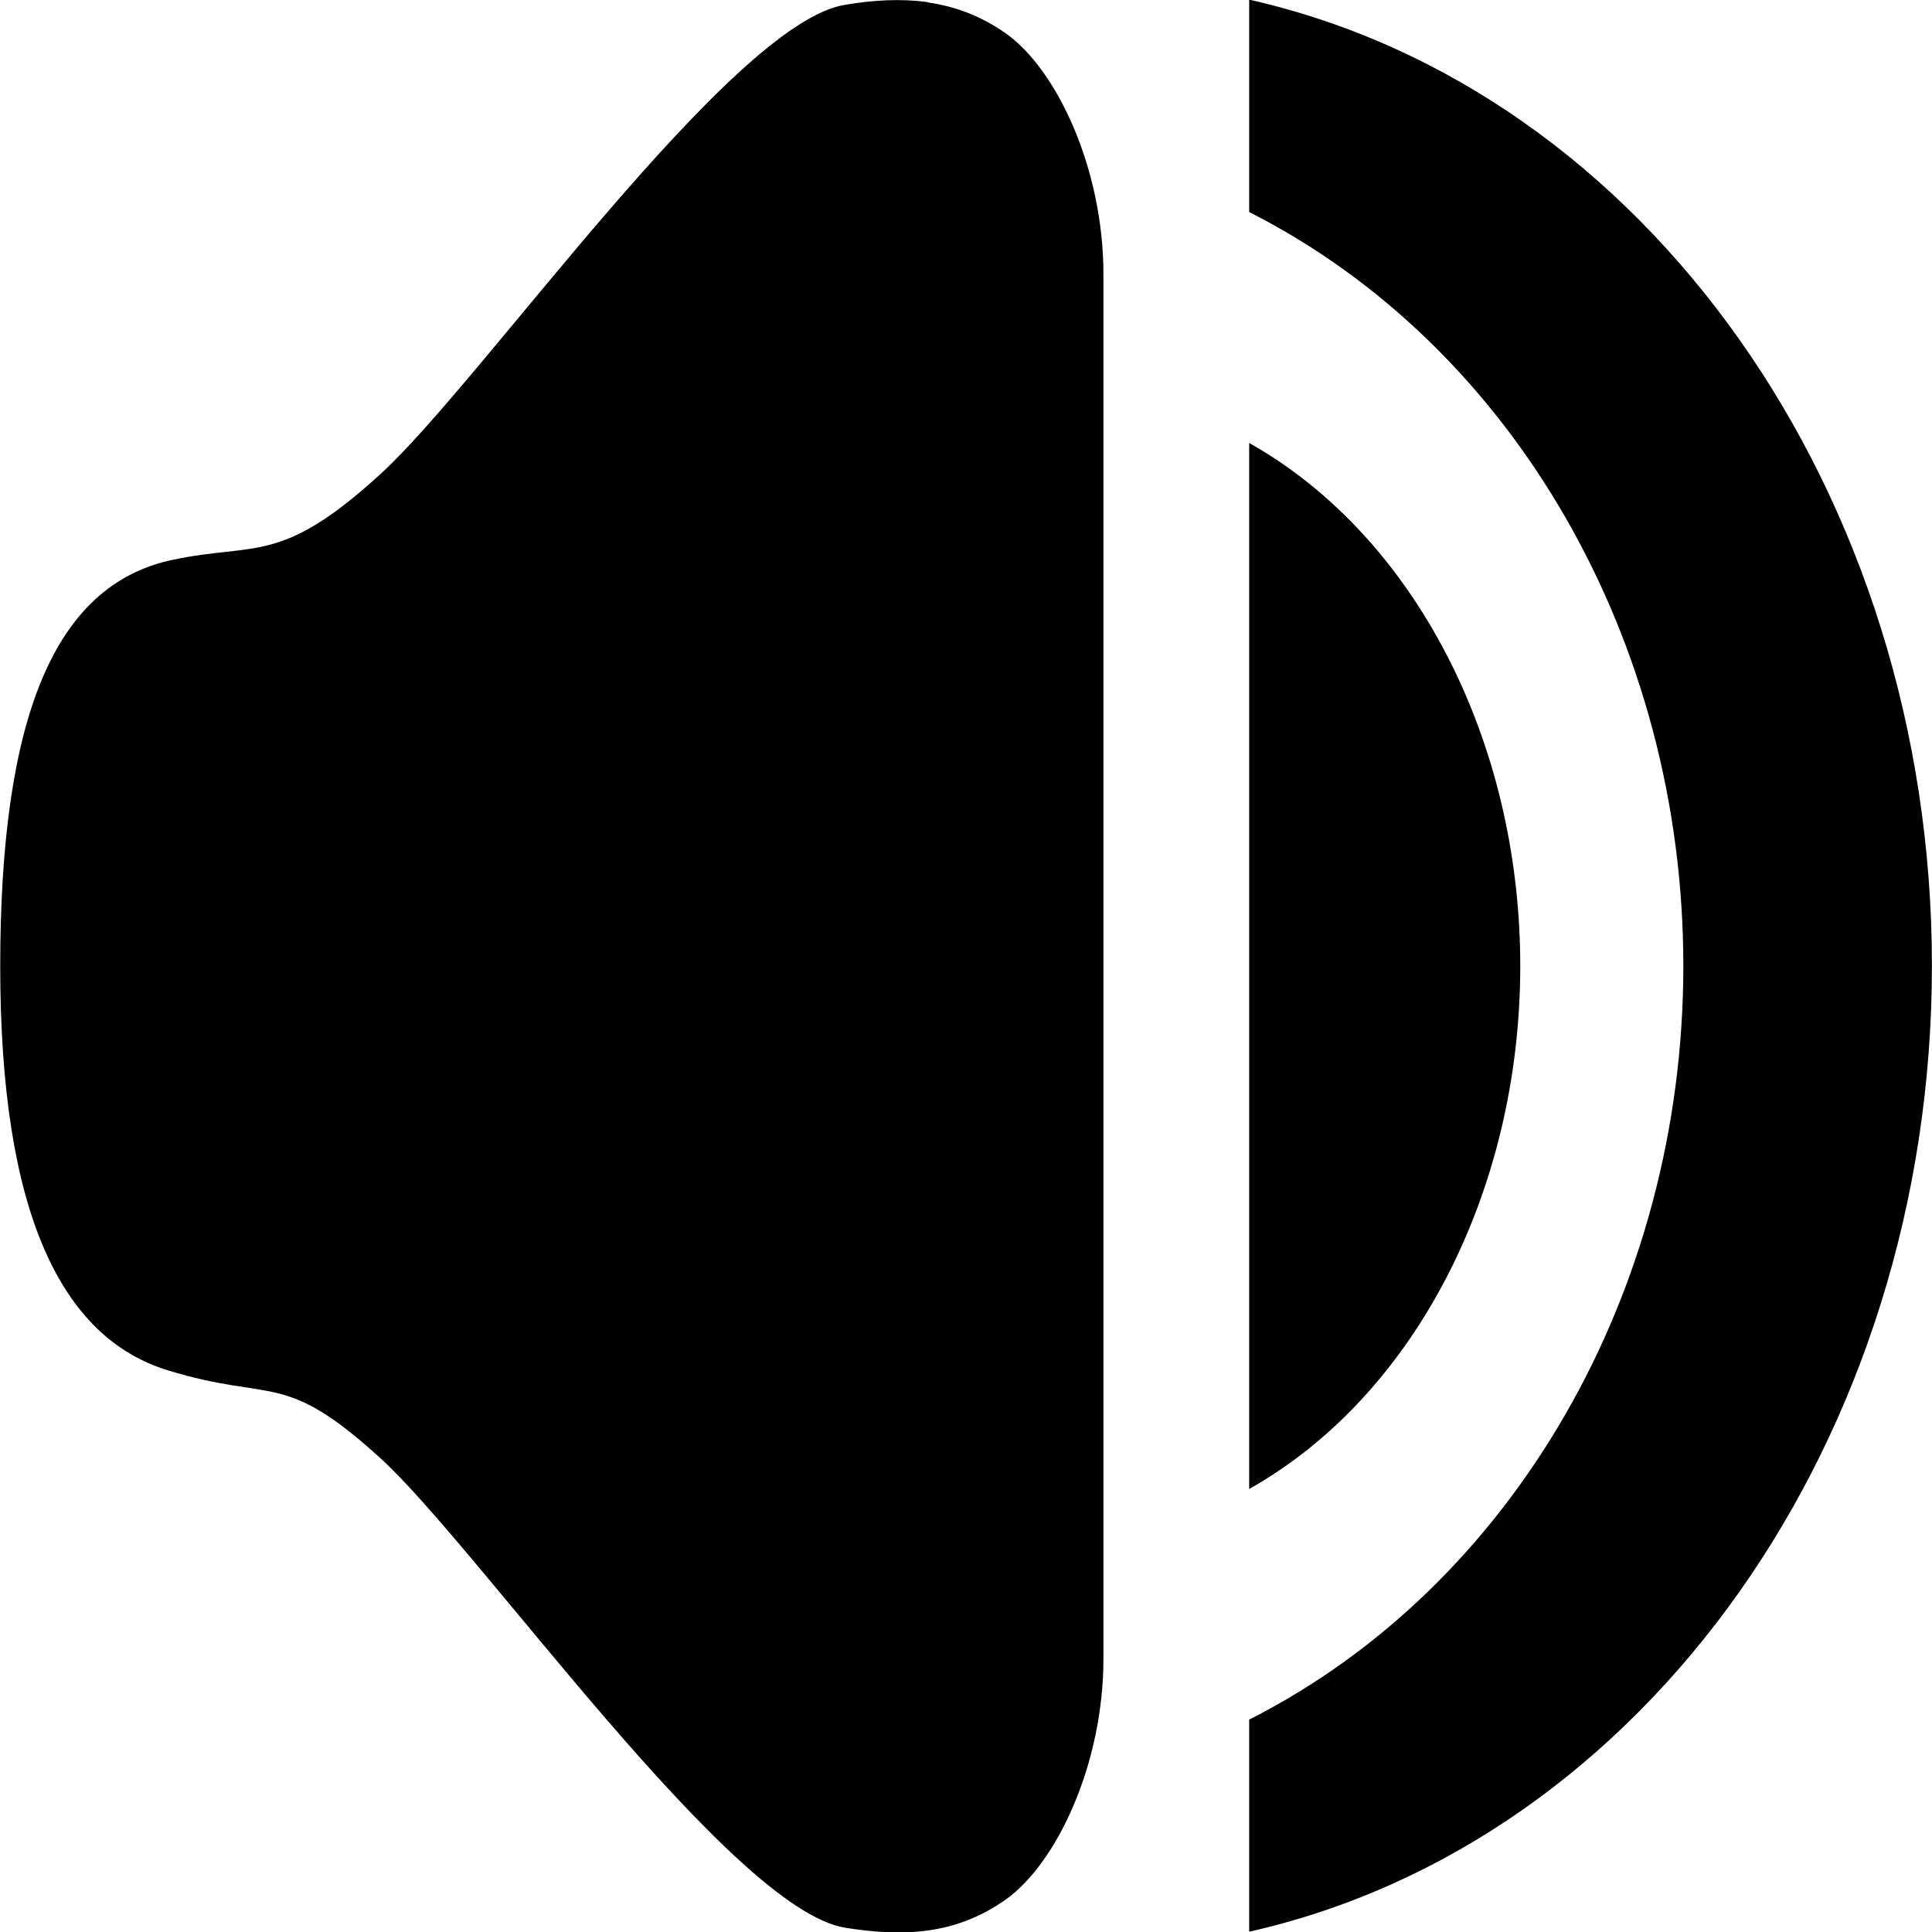
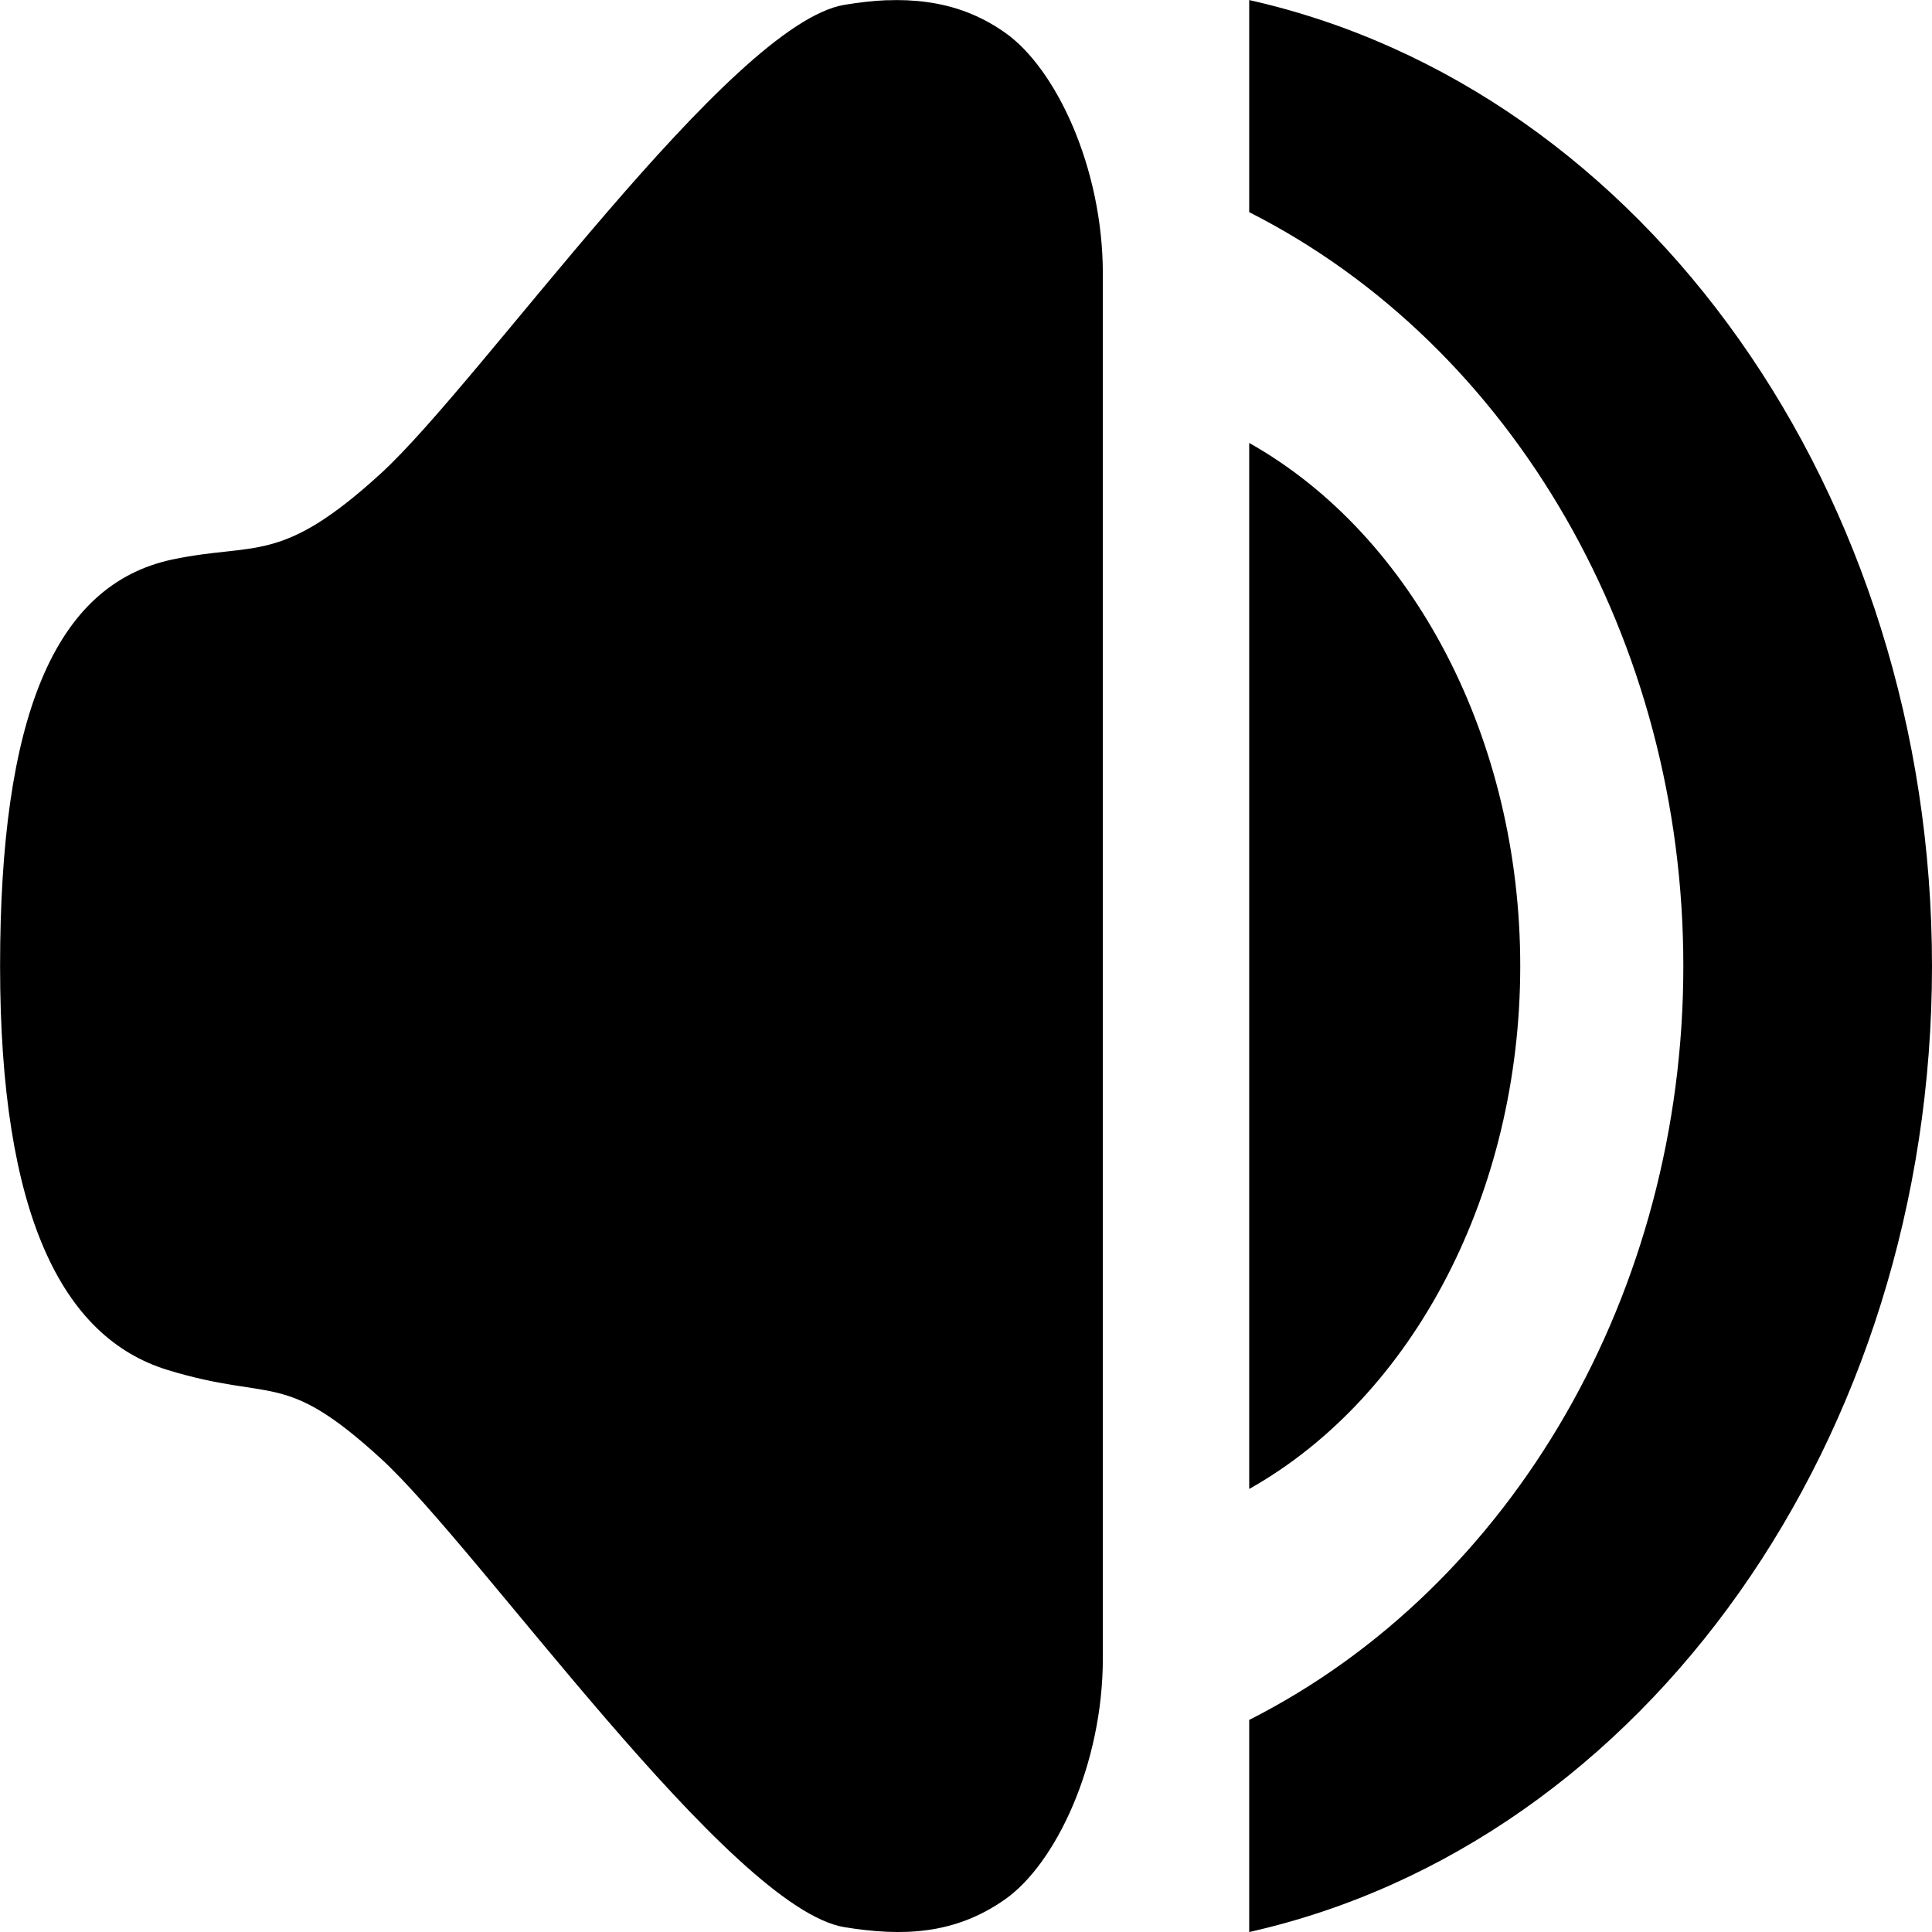
- <svg xmlns="http://www.w3.org/2000/svg" width="24" height="24" version="1.1" viewBox="0 0 6.35 6.35">
-   <g transform="translate(.65672 .21994)">
-     <path id="core-a" d="m2.392-0.213c-0.087-0.012-0.178-0.007-0.272 0.009-0.376 0.061-1.194 1.239-1.525 1.541-0.33 0.302-0.41 0.225-0.684 0.283-0.391 0.082-0.567 0.522-0.567 1.336s0.202 1.221 0.551 1.328 0.378-0.004 0.701 0.291c0.322 0.295 1.149 1.48 1.525 1.541 0.188 0.03 0.361 0.025 0.527-0.092 0.166-0.117 0.322-0.442 0.322-0.793v-4.549c-2e-7 -0.35-0.155-0.676-0.322-0.793-0.083-0.058-0.167-0.088-0.255-0.101z" style="color-rendering:auto;color:#000000;dominant-baseline:auto;font-feature-settings:normal;font-variant-alternates:normal;font-variant-caps:normal;font-variant-east-asian:normal;font-variant-ligatures:normal;font-variant-numeric:normal;font-variant-position:normal;font-variation-settings:normal;image-rendering:auto;inline-size:0;isolation:auto;mix-blend-mode:normal;shape-margin:0;shape-padding:0;shape-rendering:auto;solid-color:#000000;stop-color:#000000;text-decoration-color:#000000;text-decoration-line:none;text-decoration-style:solid;text-indent:0;text-orientation:mixed;text-transform:none;white-space:normal" />
-     <path id="core-b" d="m3.449-0.22v0.697a2.426 2.719 0 0 1 1.427 2.478 2.426 2.719 0 0 1-1.427 2.477v0.697a2.767 3.233 0 0 0 2.244-3.175 2.767 3.233 0 0 0-2.244-3.175z" />
-     <path id="core-c" d="m3.449 1.236v3.438a1.514 1.886 0 0 0 0.891-1.719 1.514 1.886 0 0 0-0.891-1.719z" />
+ <svg xmlns="http://www.w3.org/2000/svg" id="Core" width="24" height="24" version="1.1" viewBox="0 0 24 24">
+   <g transform="translate(7.8433 3.5222)">
+     <path id="Shape" transform="translate(-7.8433 -3.5217)" d="m15.518 0v2.635a9.17 10.276 0 0 1 5.393 9.367 9.17 10.276 0 0 1-5.393 9.363v2.635a10.457 12.221 0 0 0 8.482-12 10.457 12.221 0 0 0-8.482-12zm-4.502 0.002c-0.171 0.007-0.346 0.028-0.523 0.057-1.421 0.23-4.513 4.681-5.762 5.822-1.248 1.142-1.552 0.851-2.586 1.068-1.479 0.311-2.144 1.975-2.144 5.051 0 3.075 0.764 4.615 2.082 5.018 1.318 0.403 1.431-0.014 2.648 1.1 1.218 1.114 4.341 5.593 5.762 5.822 0.711 0.115 1.364 0.096 1.992-0.346 0.628-0.441 1.215-1.673 1.215-2.998v-17.193c-1e-6 -1.325-0.586-2.557-1.215-2.998-0.314-0.221-0.634-0.333-0.965-0.379-0.165-0.023-0.333-0.03-0.504-0.023zm4.502 5.5v12.994a5.723 7.129 0 0 0 3.367-6.496 5.723 7.129 0 0 0-3.367-6.498z" style="stroke-dasharray:30.24, 15.12;stroke-dashoffset:24.948;stroke-linejoin:round;stroke-width:3.78" />
  </g>
</svg>
